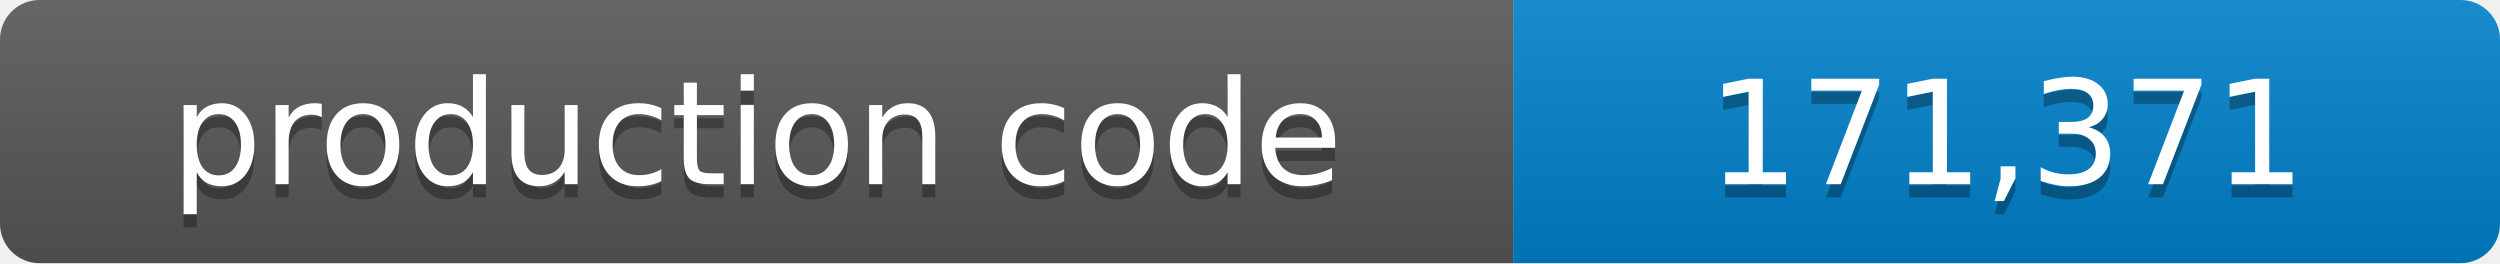
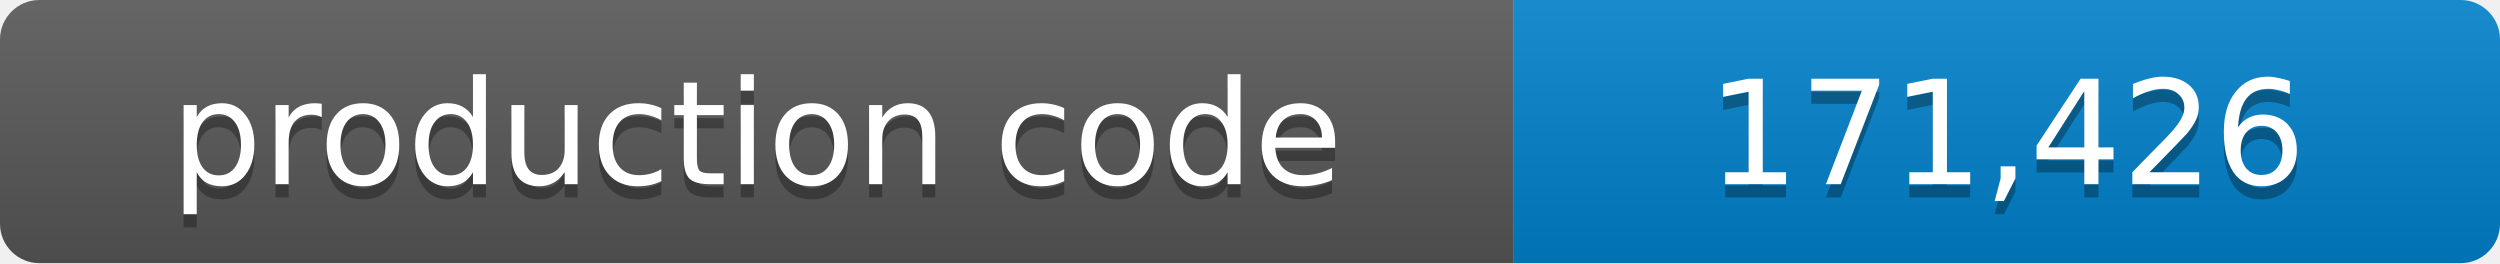
- <svg xmlns="http://www.w3.org/2000/svg" width="190" height="20" role="img" aria-label="production code: 171,371 lines">
+ <svg xmlns="http://www.w3.org/2000/svg" width="190" height="20" role="img" aria-label="production code: 171,426 lines">
  <linearGradient id="shade" x2="0" y2="100%">
    <stop offset="0" stop-color="#fff" stop-opacity=".1" />
    <stop offset="1" stop-opacity=".1" />
  </linearGradient>
  <clipPath id="round">
    <rect width="190" height="20" rx="3" />
  </clipPath>
  <g clip-path="url(#round)">
    <path fill="#555" d="M0 0h115v20H0z" />
    <path fill="#007ec6" d="M115 0h75v20h-75z" />
    <path fill="url(#shade)" d="M0 0h190v20H0z" />
  </g>
  <g fill="#fff" text-anchor="middle" font-family="Verdana,Geneva,DejaVu Sans,sans-serif" font-size="11">
    <text x="57.5" y="15" fill="#010101" fill-opacity=".3">production code</text>
    <text x="57.5" y="14">production code</text>
-     <text x="152.5" y="15" fill="#010101" fill-opacity=".3">171,371</text>
-     <text x="152.5" y="14">171,371</text>
+     <text x="152.5" y="15" fill="#010101" fill-opacity=".3">171,426</text>
+     <text x="152.5" y="14">171,426</text>
  </g>
</svg>
